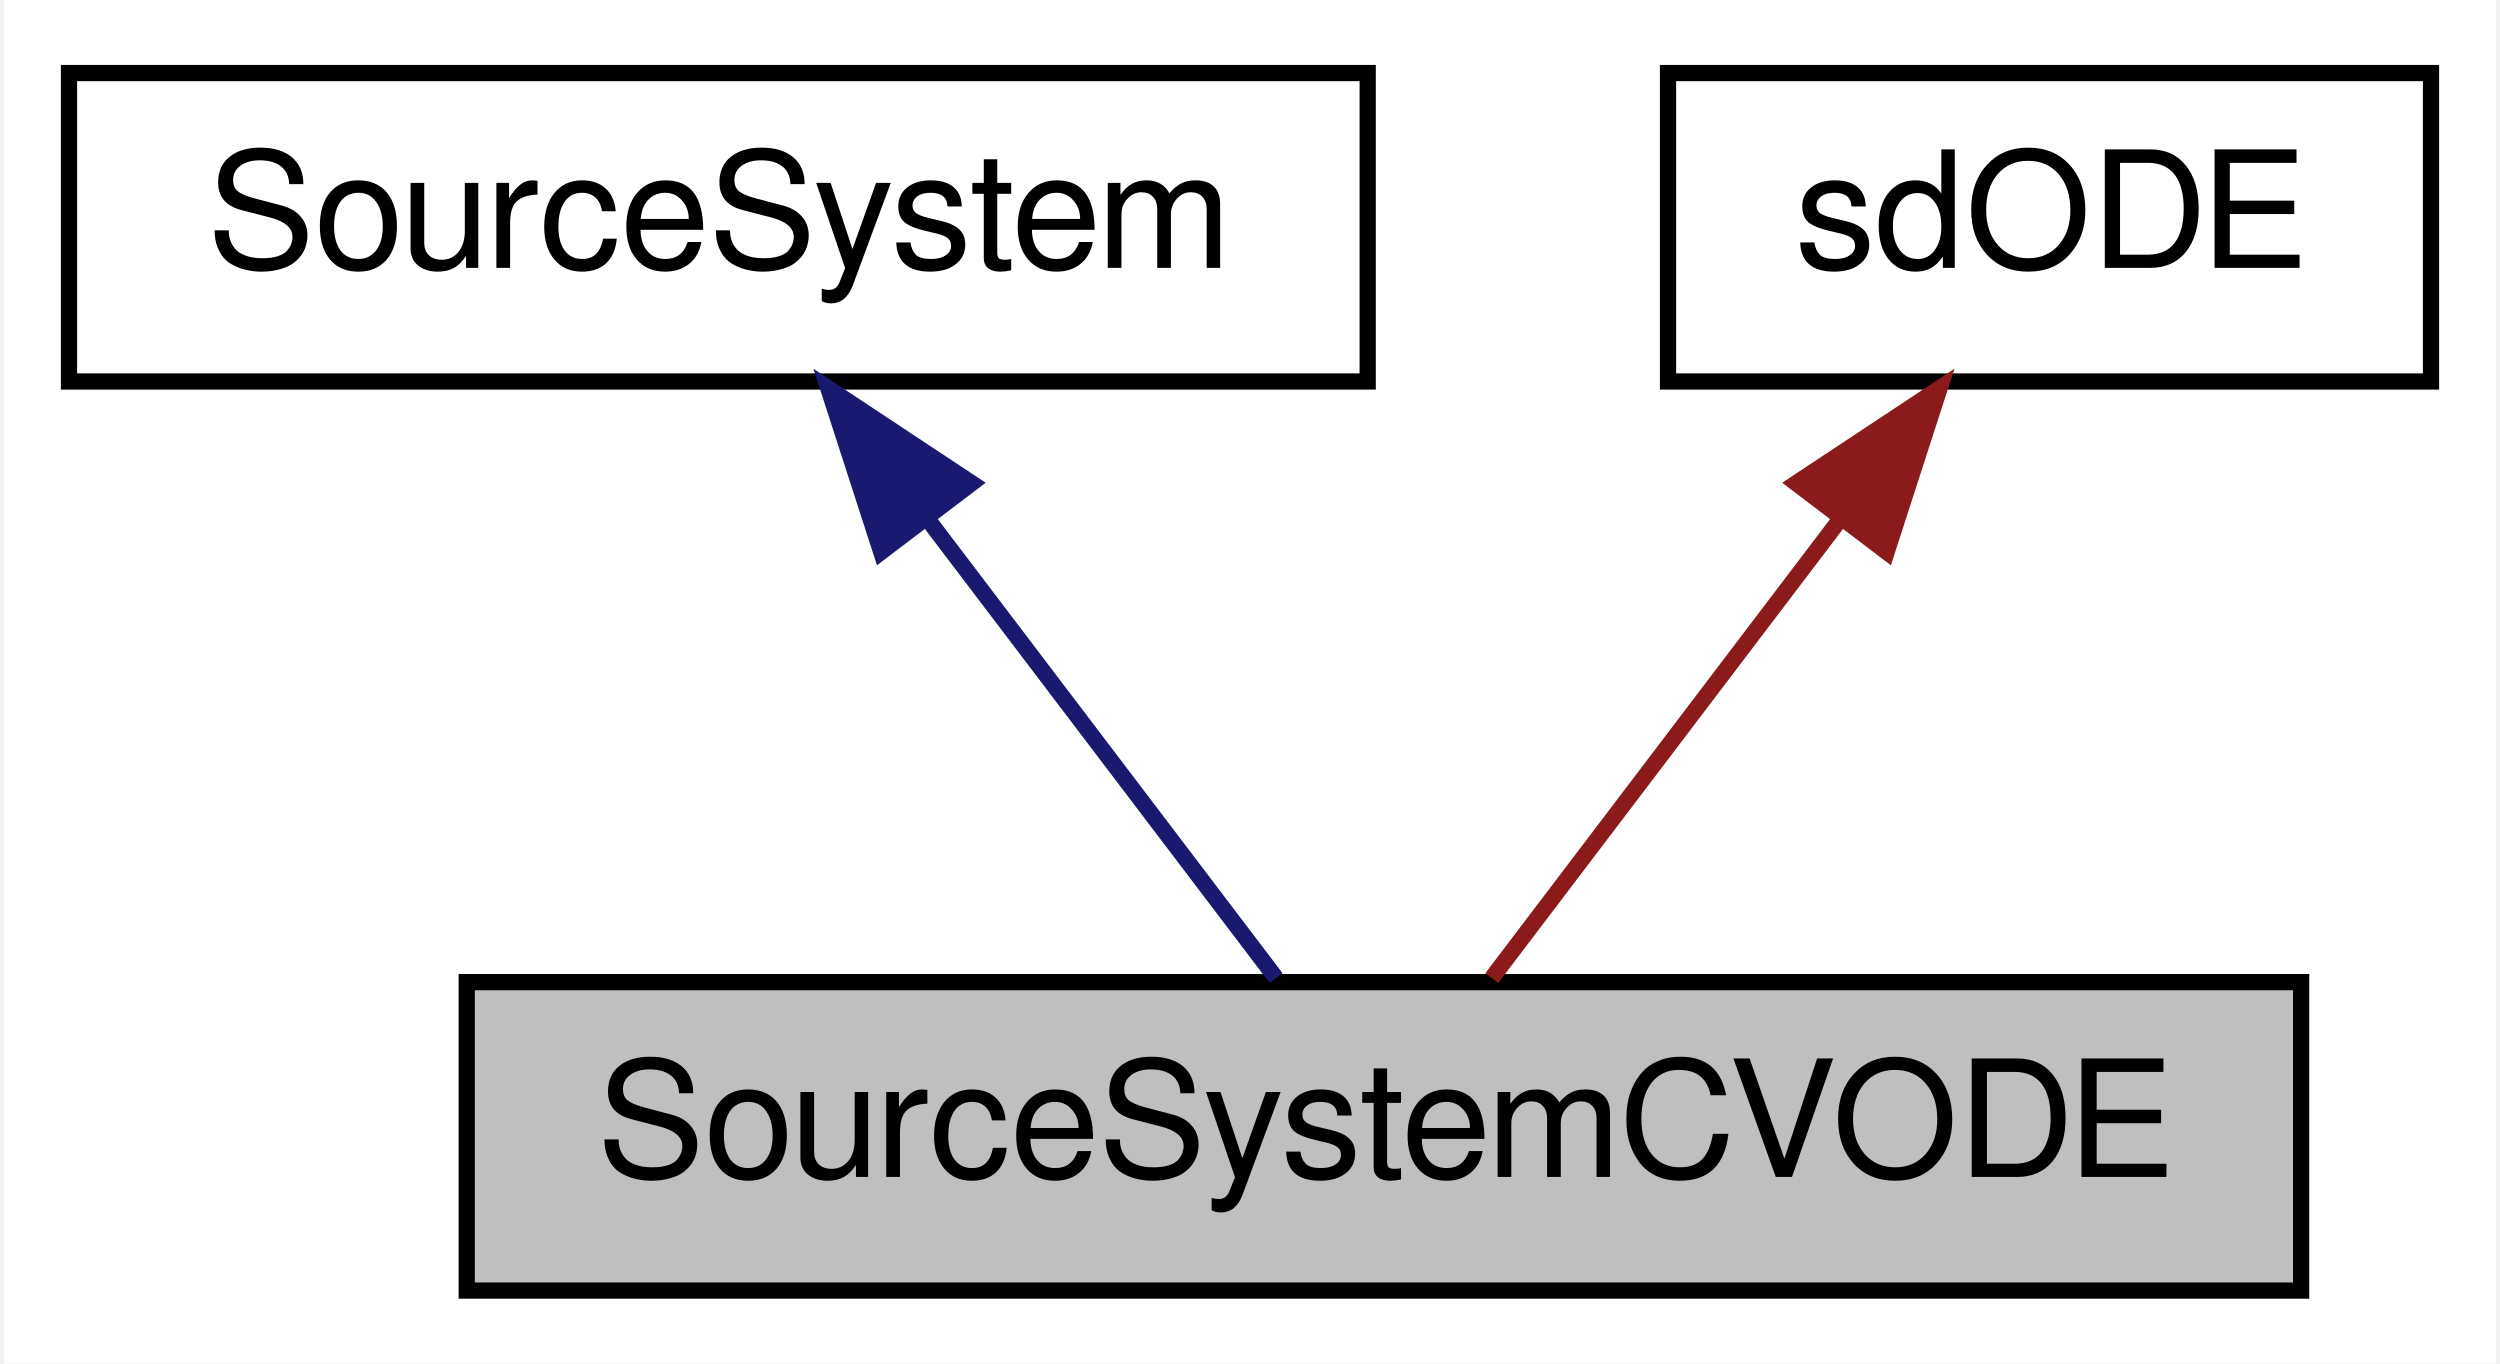
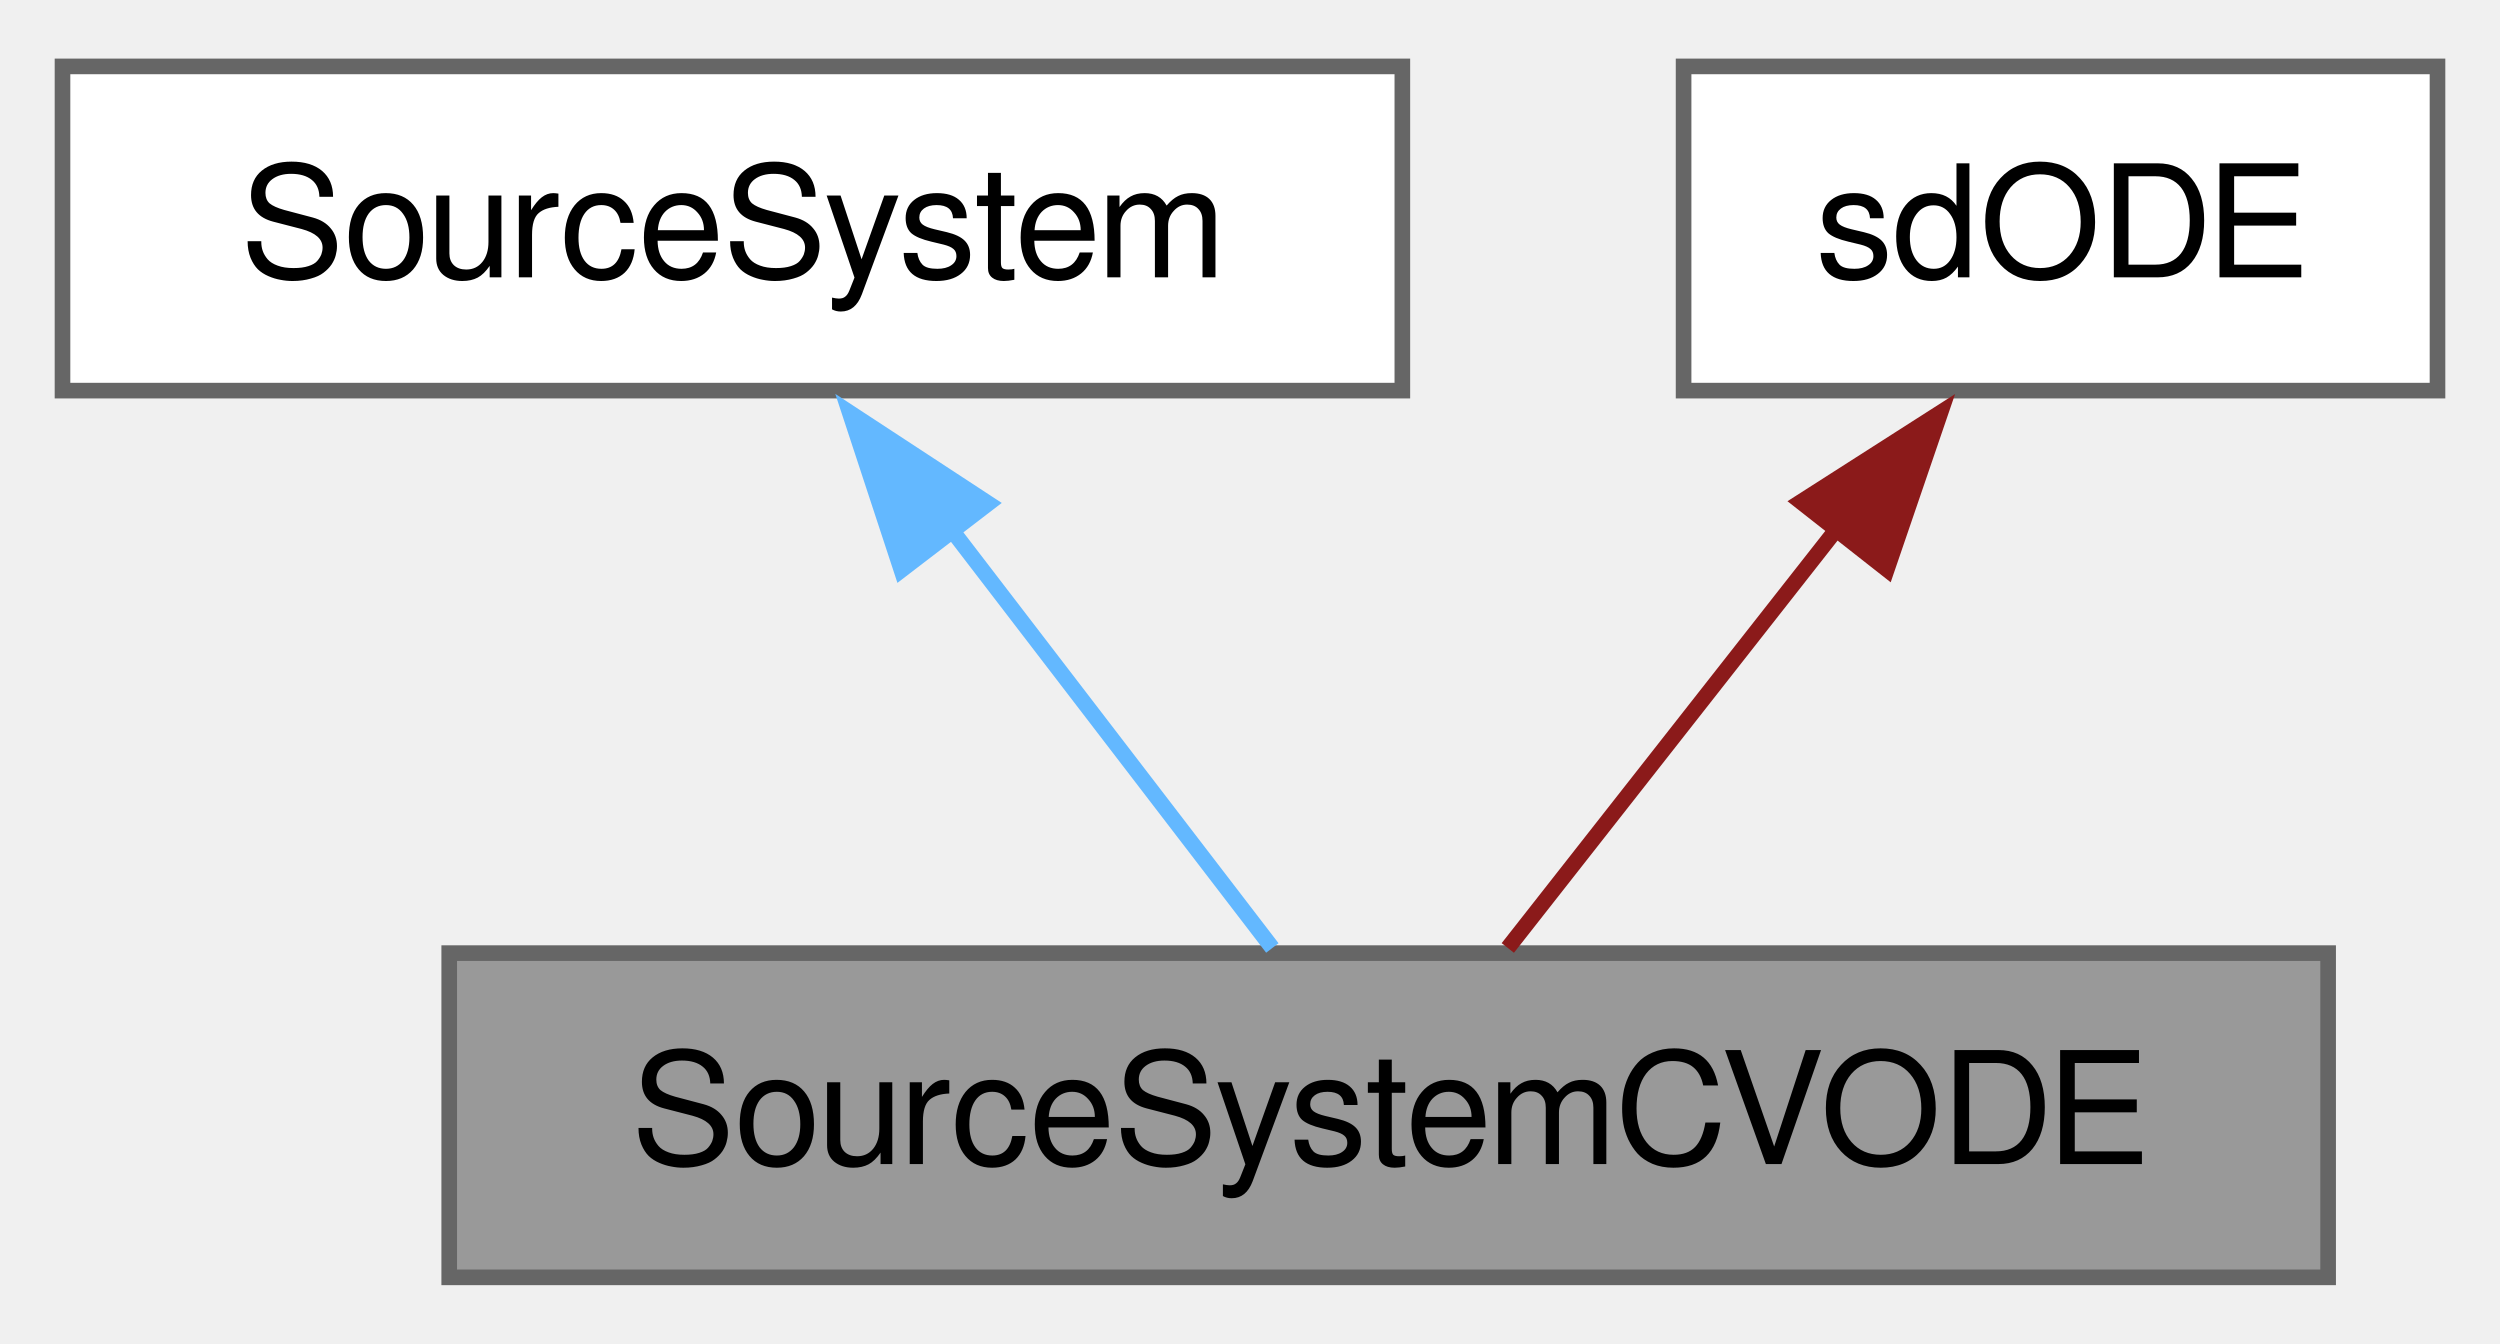
- <svg xmlns="http://www.w3.org/2000/svg" xmlns:xlink="http://www.w3.org/1999/xlink" width="154pt" height="84pt" viewBox="0.00 0.00 153.50 84.00">
-   <g id="graph0" class="graph" transform="scale(1 1) rotate(0) translate(4 80)">
-     <polygon fill="white" stroke="none" points="-4,4 -4,-80 149.5,-80 149.5,4 -4,4" />
-     <g id="node1" class="node">
-       <polygon fill="#bfbfbf" stroke="black" points="24.5,-0.5 24.5,-19.5 137.5,-19.5 137.5,-0.5 24.5,-0.5" />
-       <text text-anchor="middle" x="81" y="-7.5" font-family="FreeSans" font-size="10.00">SourceSystemCVODE</text>
-     </g>
-     <g id="node2" class="node">
-       <g id="a_node2">
-         <a xlink:href="classSourceSystem.html" target="_top" xlink:title="Base class used to integrate the chemical source term at a single point. ">
-           <polygon fill="white" stroke="black" points="0,-56.5 0,-75.5 80,-75.5 80,-56.5 0,-56.5" />
-           <text text-anchor="middle" x="40" y="-63.5" font-family="FreeSans" font-size="10.00">SourceSystem</text>
+ <svg xmlns="http://www.w3.org/2000/svg" xmlns:xlink="http://www.w3.org/1999/xlink" width="160pt" height="86pt" viewBox="0.00 0.00 160.00 85.50">
+   <g id="graph0" class="graph" transform="scale(1 1) rotate(0) translate(4 81.5)">
+     <g id="Node000001" class="node">
+       <g id="a_Node000001">
+         <a xlink:title="Represents a system of equations used to integrate the (chemical) source term at a single point using...">
+           <polygon fill="#999999" stroke="#666666" points="145,-20.75 24.75,-20.75 24.75,0 145,0 145,-20.75" />
+           <text text-anchor="middle" x="84.88" y="-7.25" font-family="FreeSans" font-size="10.00">SourceSystemCVODE</text>
        </a>
      </g>
    </g>
-     <g id="edge1" class="edge">
-       <path fill="none" stroke="midnightblue" d="M53.017,-47.855C60.117,-38.505 68.604,-27.326 74.356,-19.751" />
-       <polygon fill="midnightblue" stroke="midnightblue" points="50.03,-46.002 46.77,-56.083 55.605,-50.235 50.03,-46.002" />
-     </g>
-     <g id="node3" class="node">
-       <g id="a_node3">
-         <a xlink:href="classsdODE.html" target="_top" xlink:title="Abstract base class for an ODE to be integrated by SundialsCvode. ">
-           <polygon fill="white" stroke="black" points="98.5,-56.5 98.5,-75.5 145.5,-75.5 145.5,-56.5 98.5,-56.5" />
-           <text text-anchor="middle" x="122" y="-63.5" font-family="FreeSans" font-size="10.00">sdODE</text>
+     <g id="Node000002" class="node">
+       <g id="a_Node000002">
+         <a xlink:href="classSourceSystem.html" target="_top" xlink:title="Base class used to integrate the chemical source term at a single point.">
+           <polygon fill="white" stroke="#666666" points="85.75,-77.5 0,-77.5 0,-56.75 85.75,-56.75 85.75,-77.5" />
+           <text text-anchor="middle" x="42.88" y="-64" font-family="FreeSans" font-size="10.00">SourceSystem</text>
        </a>
      </g>
    </g>
-     <g id="edge2" class="edge">
-       <path fill="none" stroke="#8b1a1a" d="M108.983,-47.855C101.883,-38.505 93.396,-27.326 87.644,-19.751" />
-       <polygon fill="#8b1a1a" stroke="#8b1a1a" points="106.395,-50.235 115.23,-56.083 111.97,-46.002 106.395,-50.235" />
+     <g id="edge1_Node000001_Node000002" class="edge">
+       <g id="a_edge1_Node000001_Node000002">
+         <a xlink:title=" ">
+           <path fill="none" stroke="#63b8ff" d="M56.98,-47.74C63.83,-38.81 71.77,-28.45 77.43,-21.08" />
+           <polygon fill="#63b8ff" stroke="#63b8ff" points="53.69,-45.27 50.38,-55.34 59.25,-49.53 53.69,-45.27" />
+         </a>
+       </g>
+     </g>
+     <g id="Node000003" class="node">
+       <g id="a_Node000003">
+         <a xlink:href="classsdODE.html" target="_top" xlink:title="Abstract base class for an ODE to be integrated by SundialsCvode.">
+           <polygon fill="white" stroke="#666666" points="152,-77.5 103.75,-77.5 103.75,-56.75 152,-56.75 152,-77.5" />
+           <text text-anchor="middle" x="127.88" y="-64" font-family="FreeSans" font-size="10.00">sdODE</text>
+         </a>
+       </g>
+     </g>
+     <g id="edge2_Node000001_Node000003" class="edge">
+       <g id="a_edge2_Node000001_Node000003">
+         <a xlink:title=" ">
+           <path fill="none" stroke="#8b1a1a" d="M113.43,-47.74C106.42,-38.81 98.29,-28.45 92.5,-21.08" />
+           <polygon fill="#8b1a1a" stroke="#8b1a1a" points="111.26,-49.63 120.19,-55.34 116.76,-45.31 111.26,-49.63" />
+         </a>
+       </g>
    </g>
  </g>
</svg>
